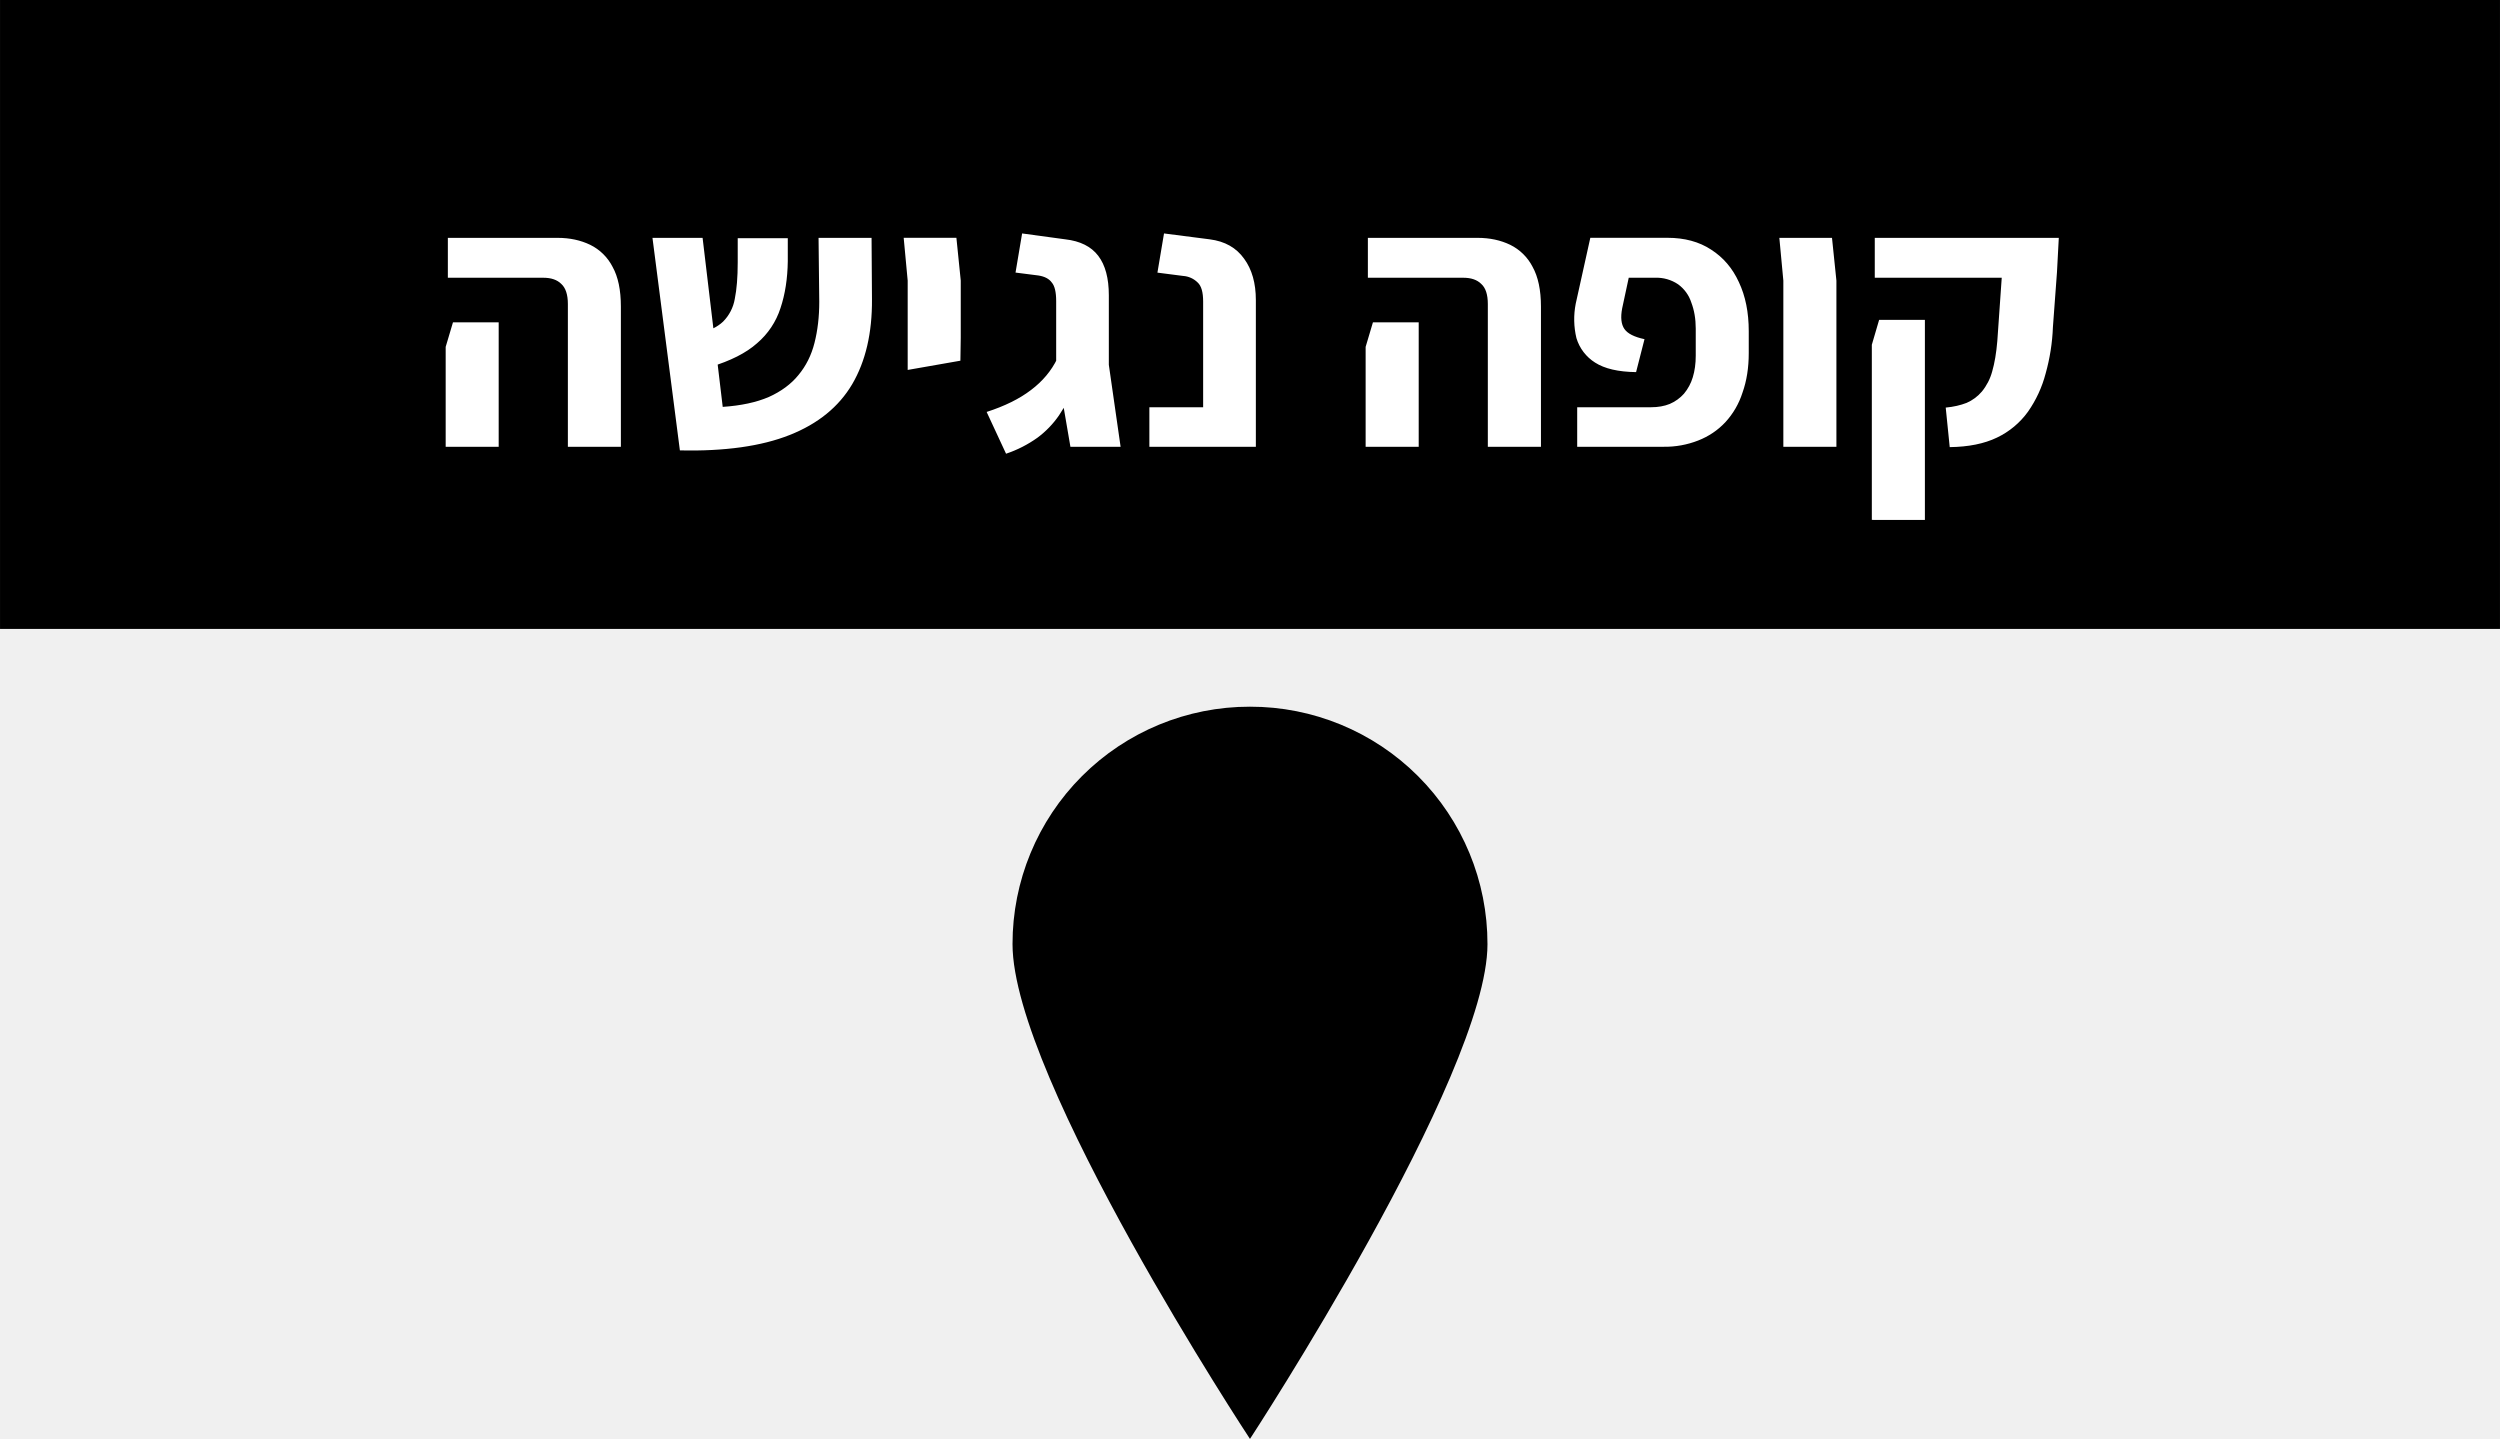
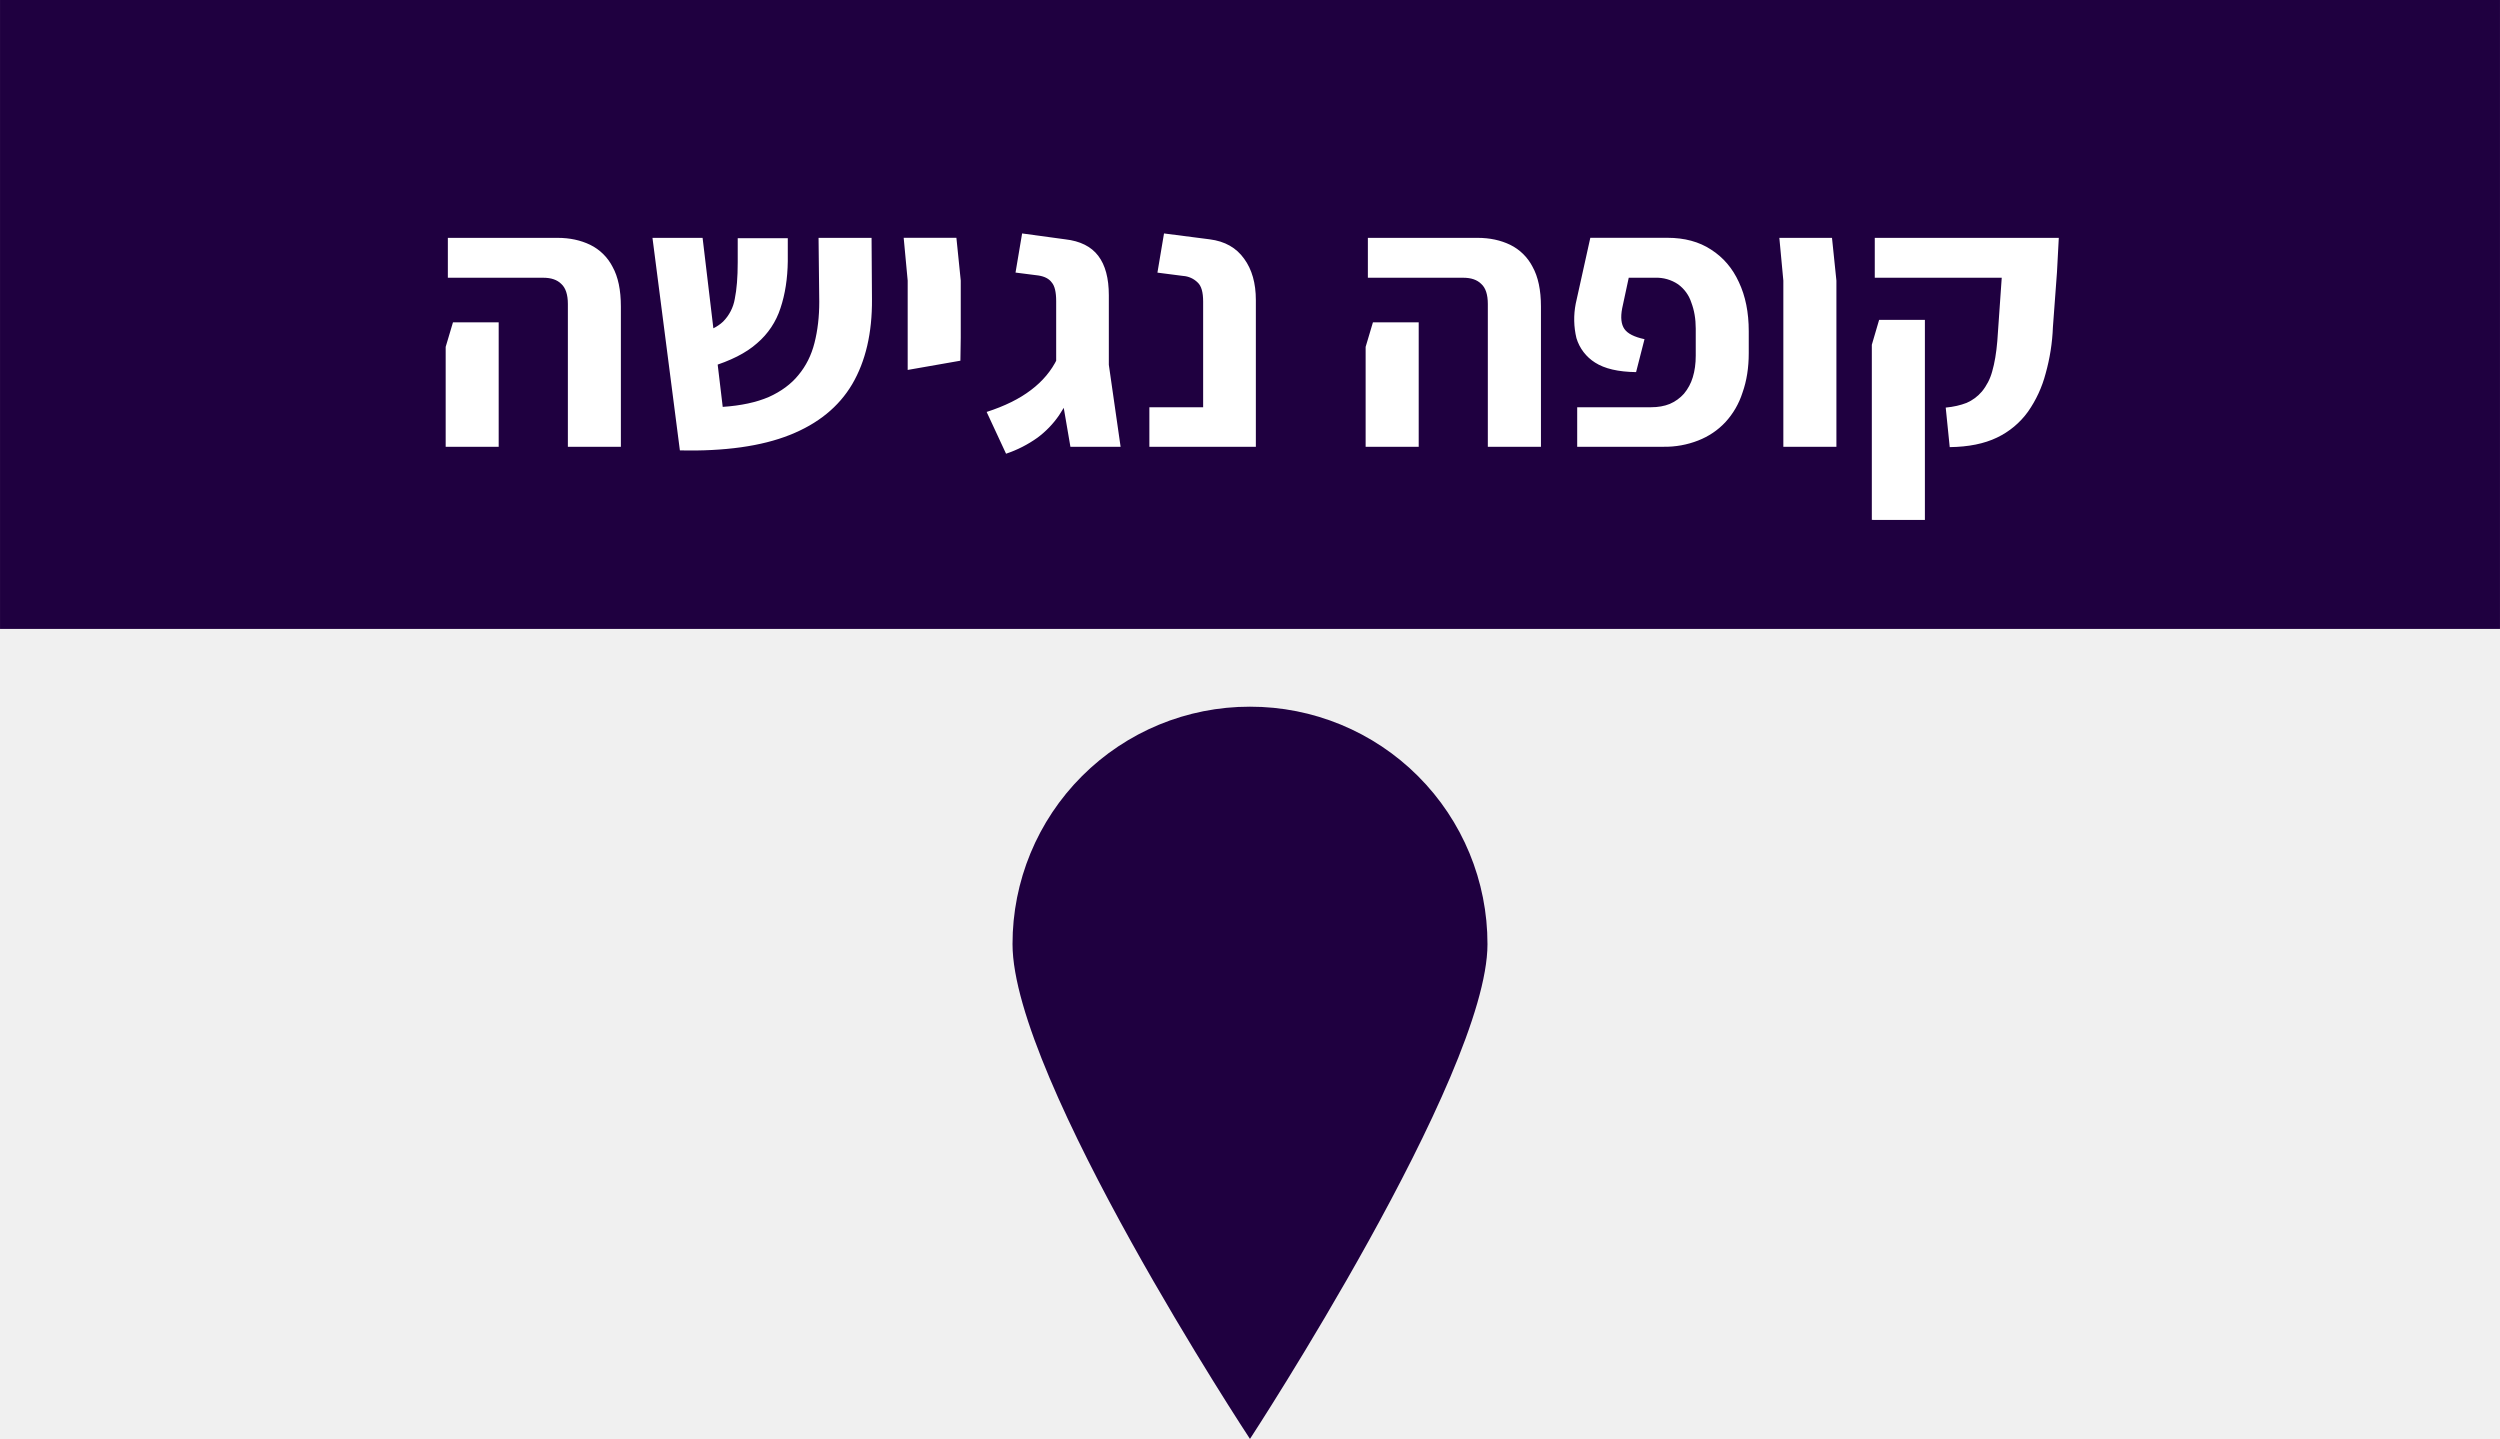
<svg xmlns="http://www.w3.org/2000/svg" width="160.605" height="92.439" viewBox="0 0 42.493 24.458">
-   <path fill="@color/harucon2025_purple4" d="M0 0h42.493v10.69H0z" />
+   <path fill="#1F0040" d="M0 0h42.493v10.69H0z" />
  <path d="M9.652 7.594V5.168c0-.161-.038-.275-.112-.342-.07-.07-.172-.105-.305-.105H7.612v-.678h1.866c.207 0 .391.04.553.118a.845.845 0 0 1 .38.373c.095.17.142.396.142.678v2.382zm-2.077 0V5.896l.124-.417h.777v2.115zm3.981.062-.466-3.613h.852l.342 2.873c.31-.021.572-.077.783-.168.211-.095.38-.22.504-.373.128-.154.22-.336.273-.547.054-.212.081-.444.081-.697l-.012-1.088h.901l.007 1.045c.004.572-.108 1.053-.336 1.442-.228.386-.583.674-1.063.864-.481.191-1.103.278-1.866.262zm.516-1.418-.211-.56c.19-.05.333-.12.429-.211a.718.718 0 0 0 .199-.386c.033-.161.05-.369.05-.622v-.41h.851v.392c-.004.294-.045.56-.124.796a1.31 1.31 0 0 1-.398.597c-.186.166-.452.3-.796.404zm3.356.05V4.77l-.068-.728h.896l.074.727v.97l-.006.392zm2.766 1.306-.242-1.412V5.119c0-.154-.025-.26-.075-.317-.045-.063-.12-.102-.224-.119l-.392-.05.112-.665.734.1c.253.029.44.122.56.28.12.157.18.381.18.671v1.182l.2 1.393zm-1.094.118-.33-.71c.307-.099.558-.223.753-.372.199-.15.348-.328.448-.535l.298.466a3.135 3.135 0 0 1-.268.498 1.608 1.608 0 0 1-.366.38 2.02 2.02 0 0 1-.535.273zm2.436-.118v-.672h.914V5.125c0-.158-.03-.265-.093-.323a.388.388 0 0 0-.249-.112l-.435-.056.112-.666.777.1c.258.033.452.143.585.33.133.182.199.416.199.702v2.494zm5.753 0V5.168c0-.161-.037-.275-.112-.342-.07-.07-.172-.105-.305-.105H23.25v-.678h1.866c.207 0 .391.04.553.118a.847.847 0 0 1 .38.373c.095.17.143.396.143.678v2.382zm-2.077 0V5.896l.124-.417h.778v2.115zm3.596 0v-.672h1.256c.12 0 .226-.019.317-.056a.686.686 0 0 0 .242-.174.788.788 0 0 0 .15-.28c.033-.108.05-.23.05-.367v-.46c0-.166-.026-.313-.075-.442a.618.618 0 0 0-.224-.31.654.654 0 0 0-.392-.112h-.448l-.112.522c-.029.153-.016.27.038.348.054.079.168.137.342.174l-.143.56c-.303-.004-.535-.058-.697-.162a.744.744 0 0 1-.317-.416 1.374 1.374 0 0 1-.012-.585l.248-1.12h1.312c.29 0 .537.067.74.2.208.133.365.317.473.553.112.237.168.514.168.834v.373c0 .248-.035.472-.106.671a1.341 1.341 0 0 1-.292.504c-.129.137-.282.24-.46.31a1.55 1.55 0 0 1-.59.107zm3.504 0V4.77l-.068-.727h.895l.075.727v2.824zm2.828.006-.068-.672c.133-.012.251-.04.355-.08a.714.714 0 0 0 .26-.193.917.917 0 0 0 .175-.342c.041-.141.07-.313.087-.517l.075-1.075h-2.158v-.678h3.128l-.031.584-.069.933a3.387 3.387 0 0 1-.124.79 2.02 2.02 0 0 1-.299.647 1.383 1.383 0 0 1-.528.441c-.216.104-.483.158-.803.162zm-1.324 1.237V5.86l.124-.423h.778v3.401z" fill="#fff" />
-   <path d="M25.283 16.049c0 2.234-4.037 8.409-4.037 8.409s-4.036-6.127-4.036-8.41a4.03 4.03 0 0 1 4.036-4.036 4.03 4.03 0 0 1 4.037 4.037z" fill="@color/harucon2025_purple4" />
+   <path d="M25.283 16.049c0 2.234-4.037 8.409-4.037 8.409s-4.036-6.127-4.036-8.41a4.03 4.03 0 0 1 4.036-4.036 4.03 4.03 0 0 1 4.037 4.037z" fill="#1F0040" />
</svg>
